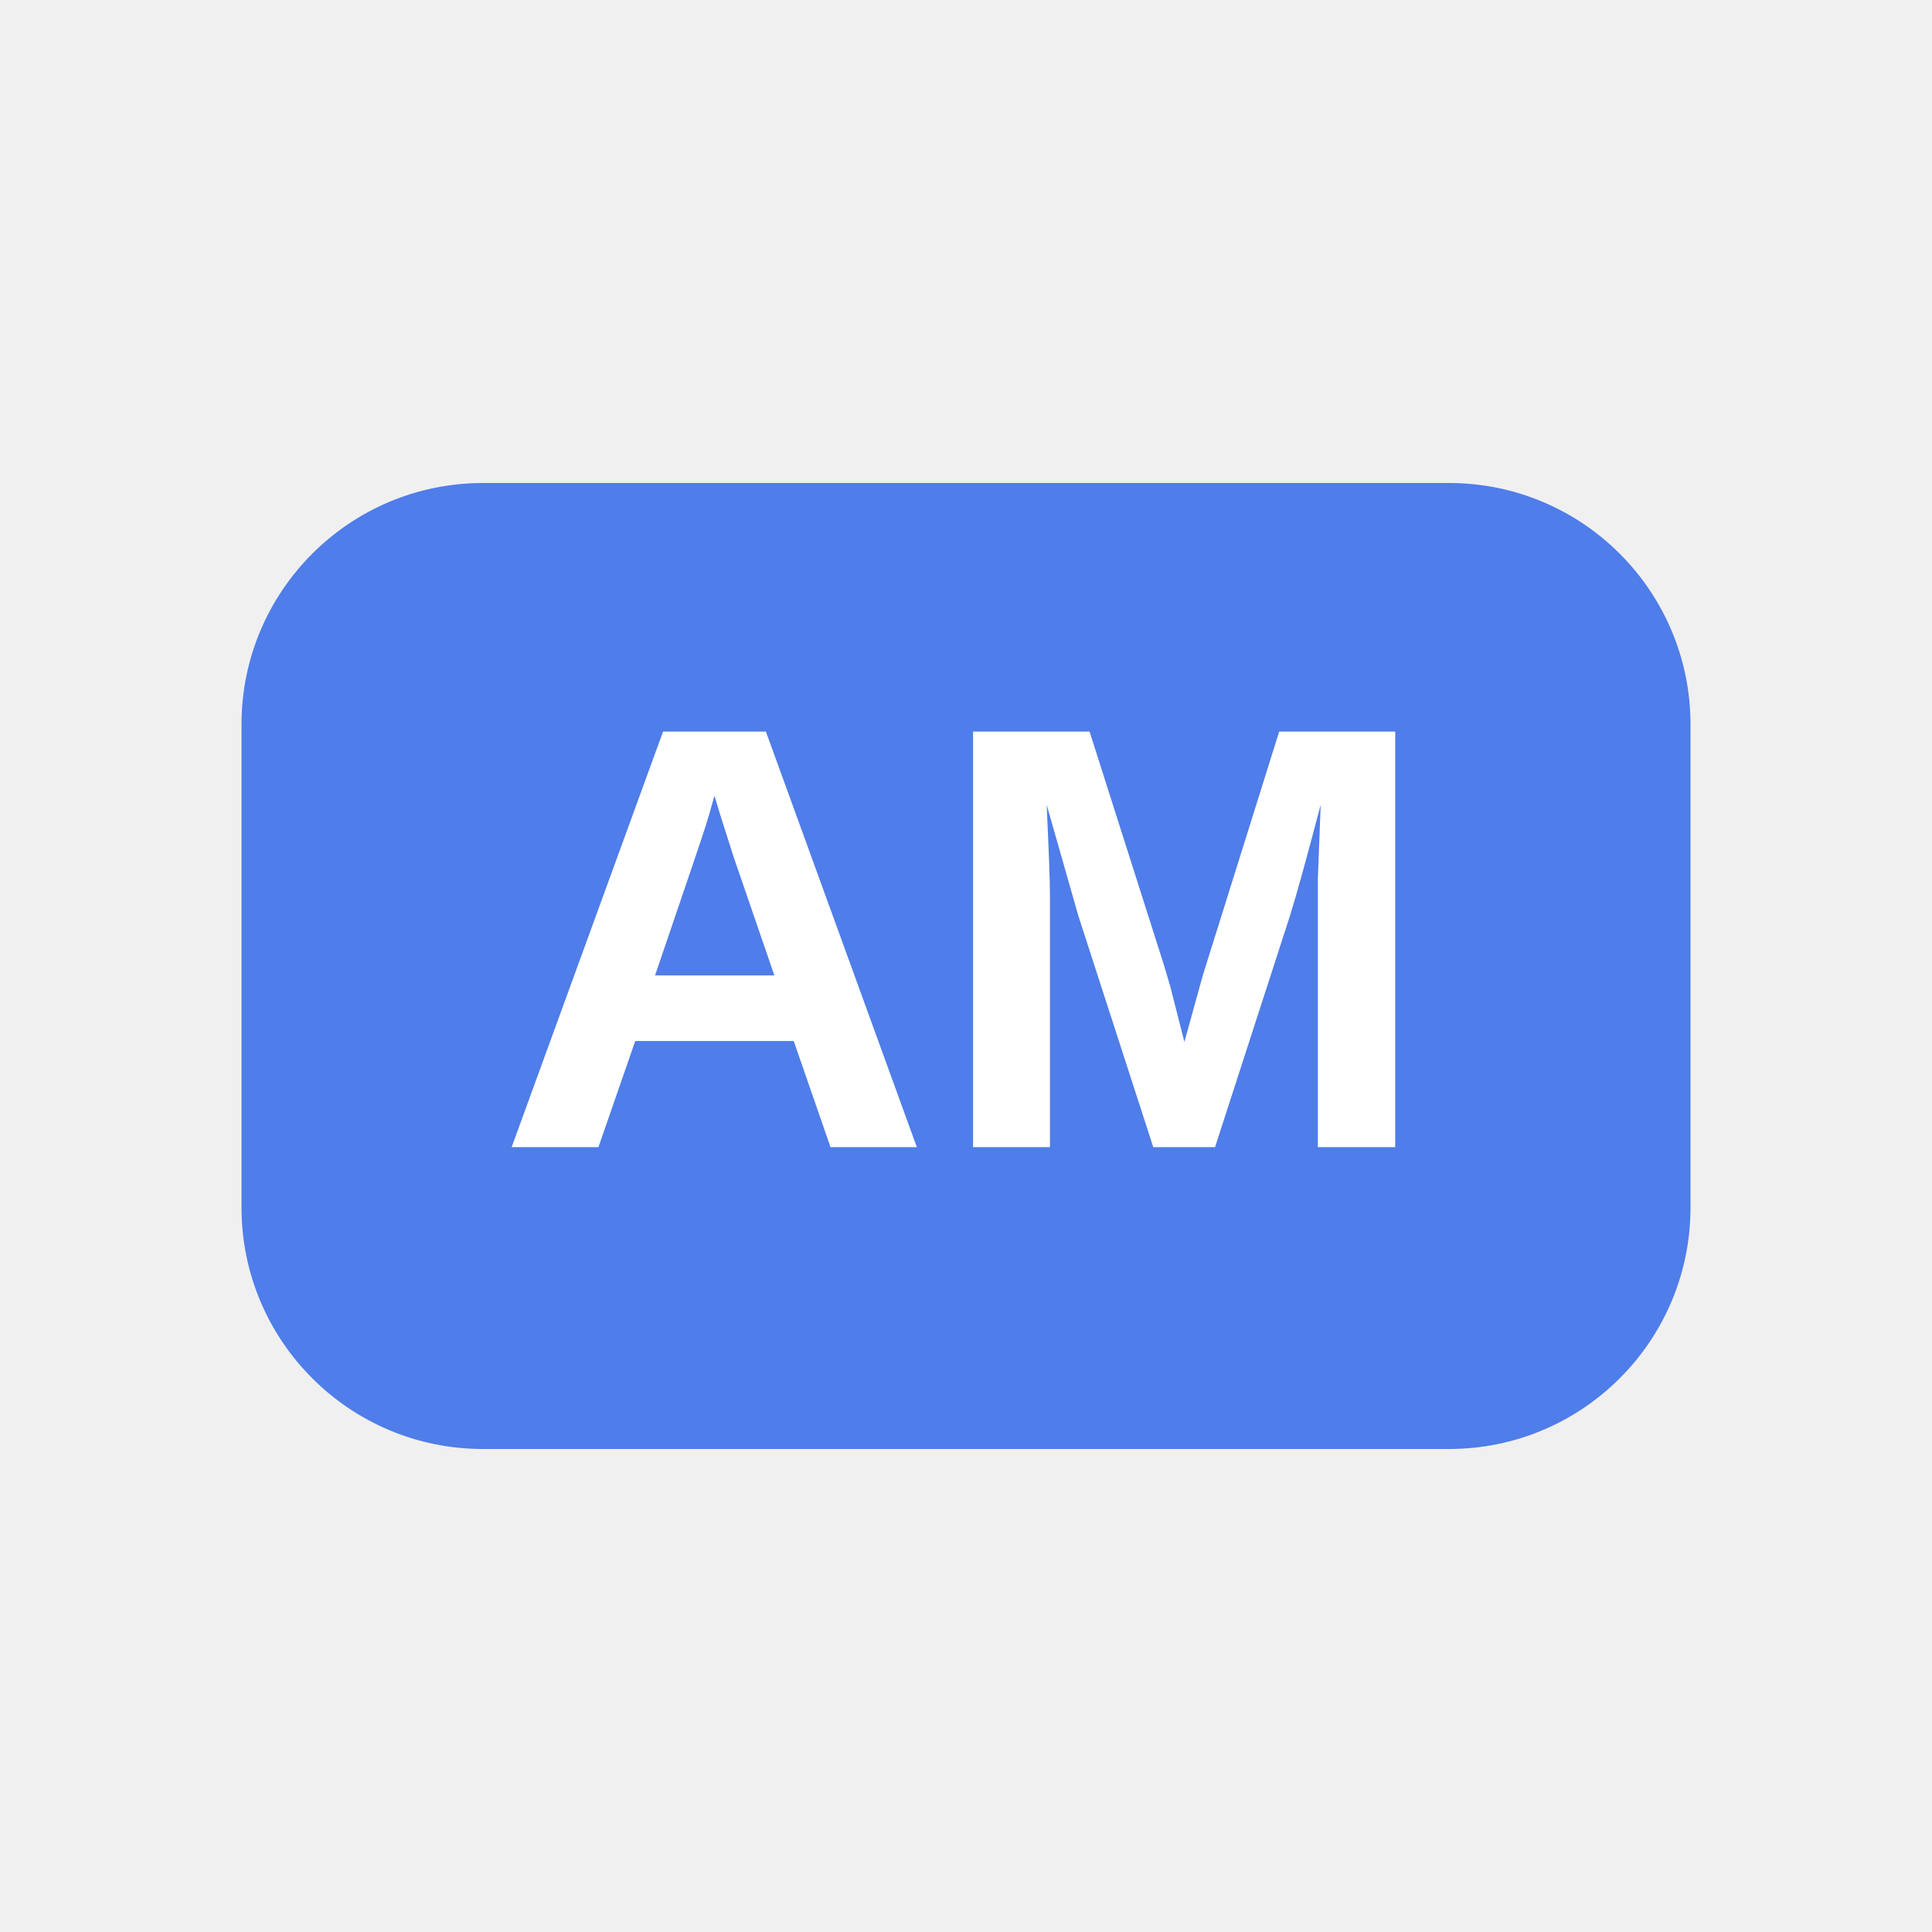
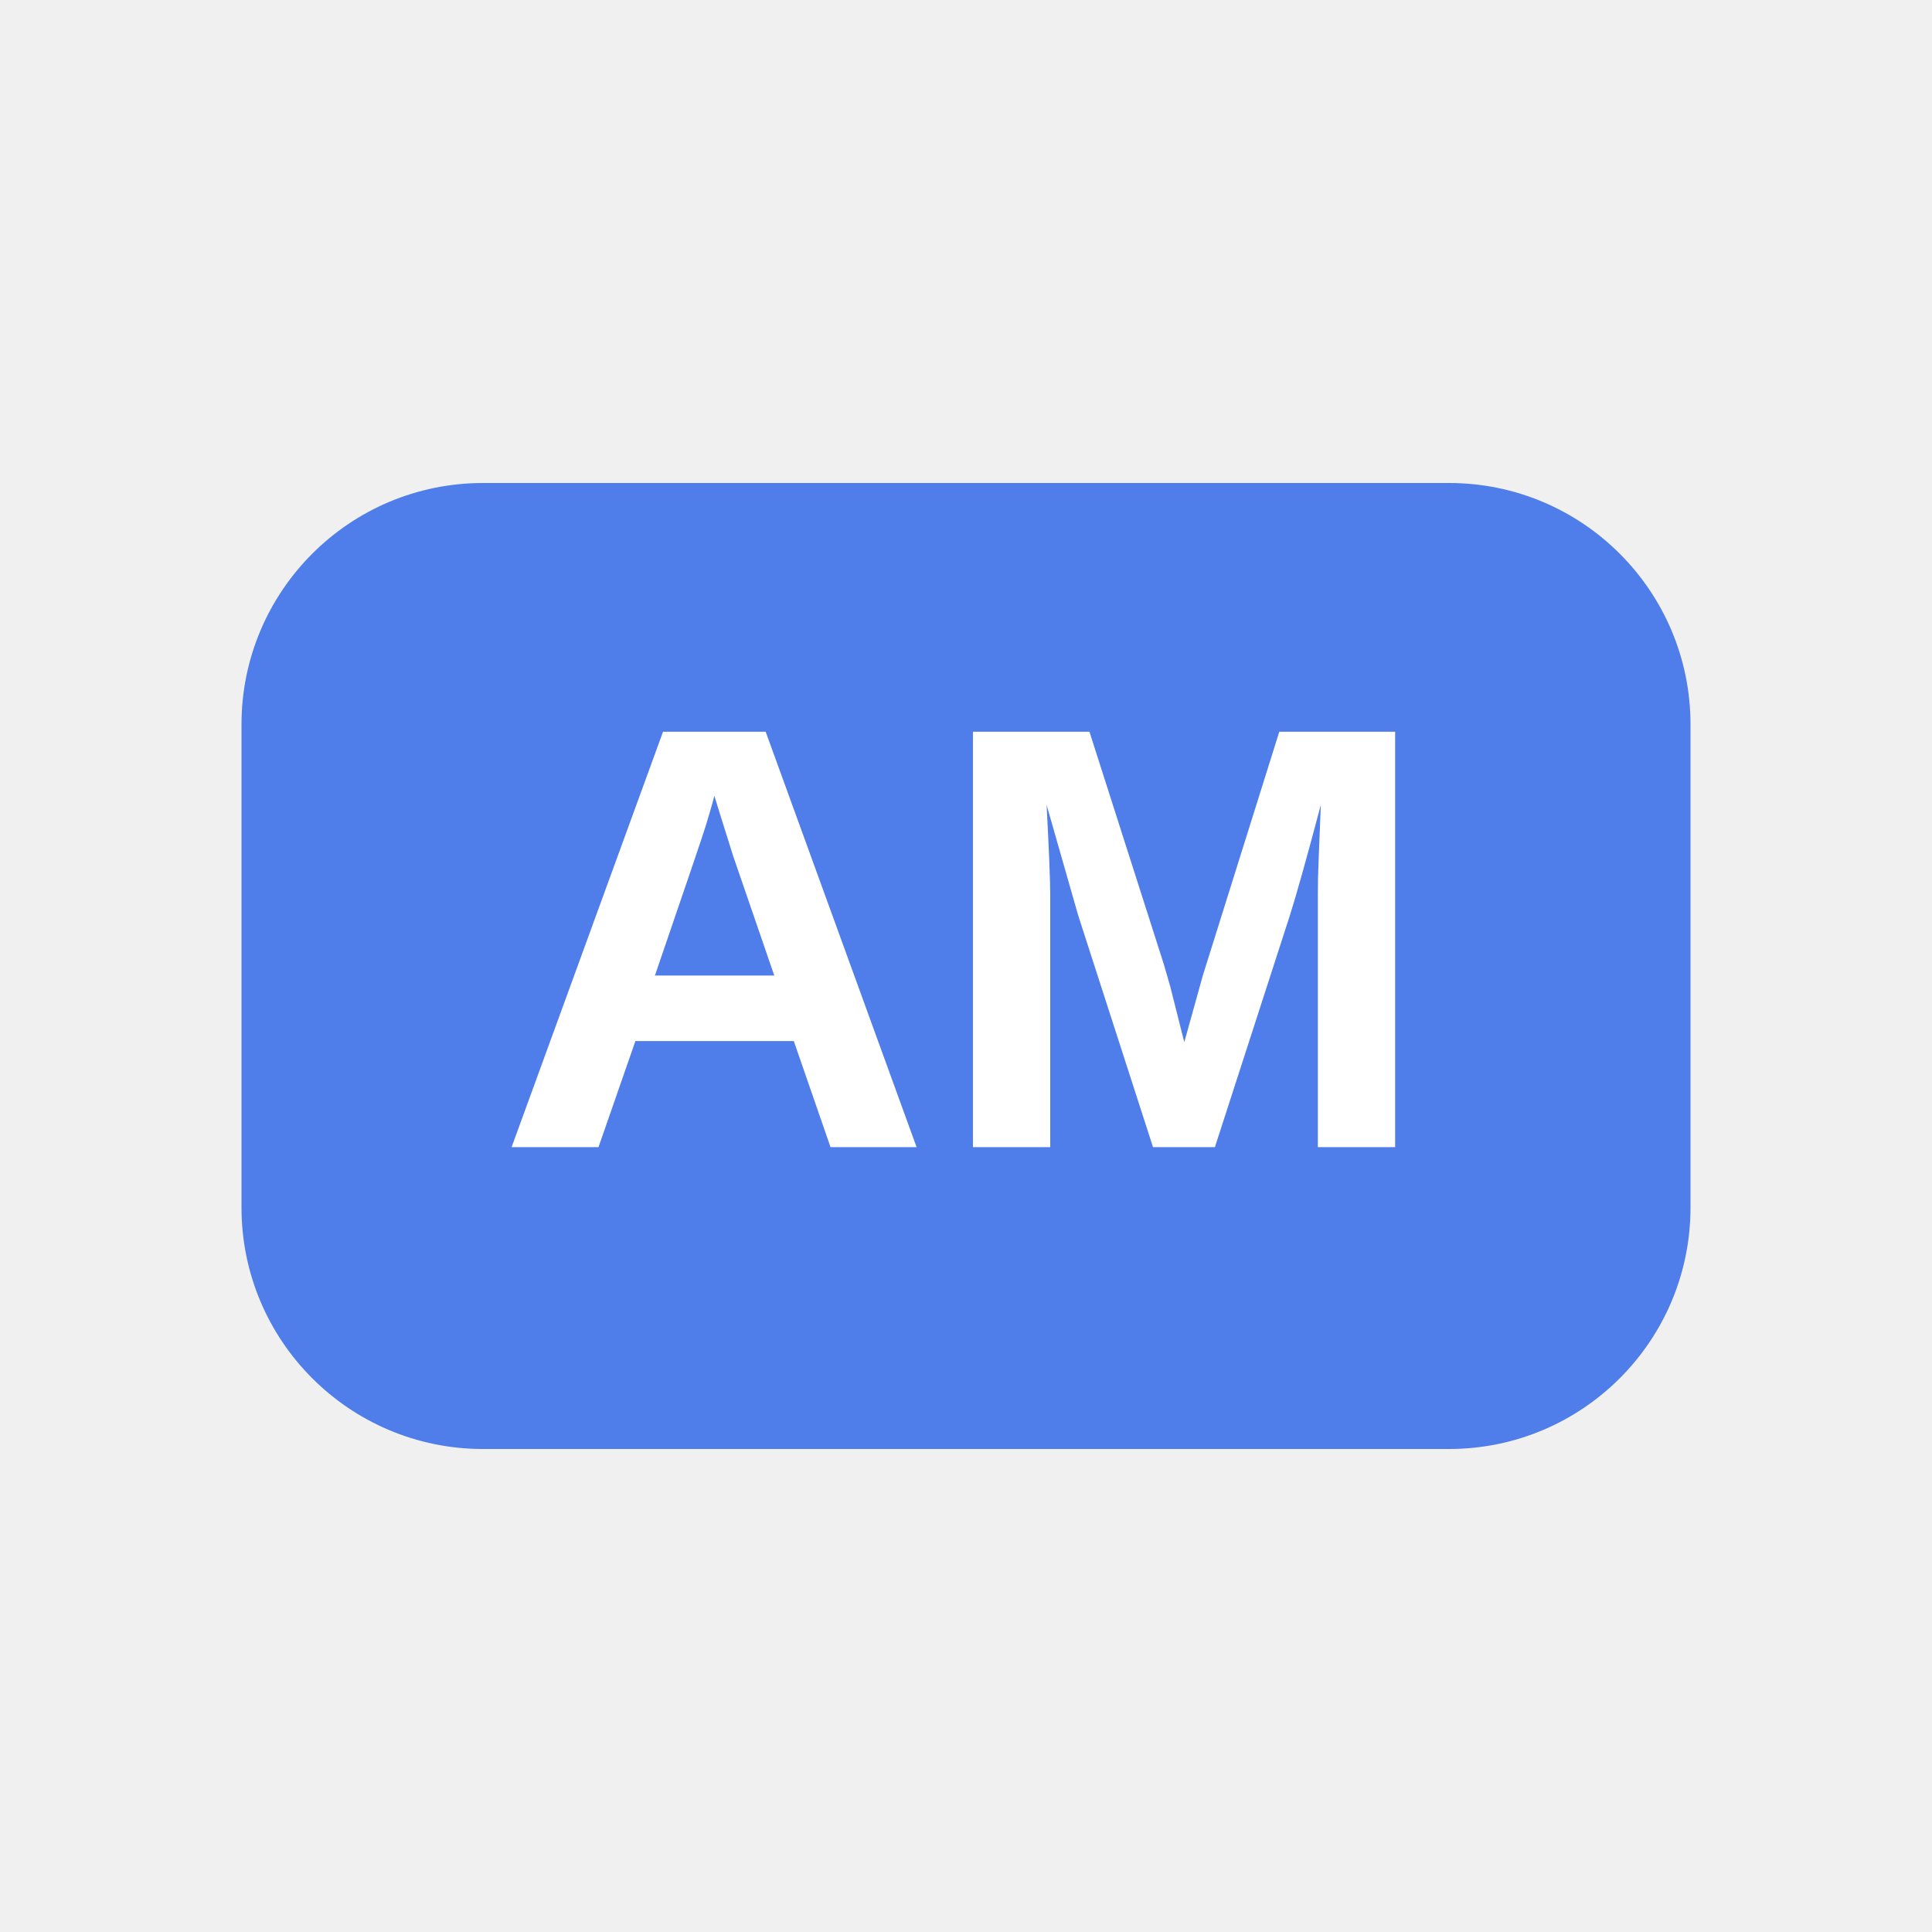
- <svg xmlns="http://www.w3.org/2000/svg" viewBox="0 0 64 64" width="64" height="64">
-   <rect x="8" y="16" width="48" height="32" rx="8" fill="#4f7de9" />
-   <text x="32" y="38" font-size="20" text-anchor="middle" fill="#fff" font-family="Arial" font-weight="bold">AM</text>
+ <svg xmlns="http://www.w3.org/2000/svg" viewBox="0 0 182.4 182.4" width="182.4" height="182.4">
+   <rect x="22.8" y="45.6" width="136.8" height="91.2" rx="22.8" fill="#4f7de9" />
+   <text x="91.2" y="108.3" font-size="57" text-anchor="middle" fill="#fff" font-family="Arial" font-weight="bold">AM</text>
</svg>
